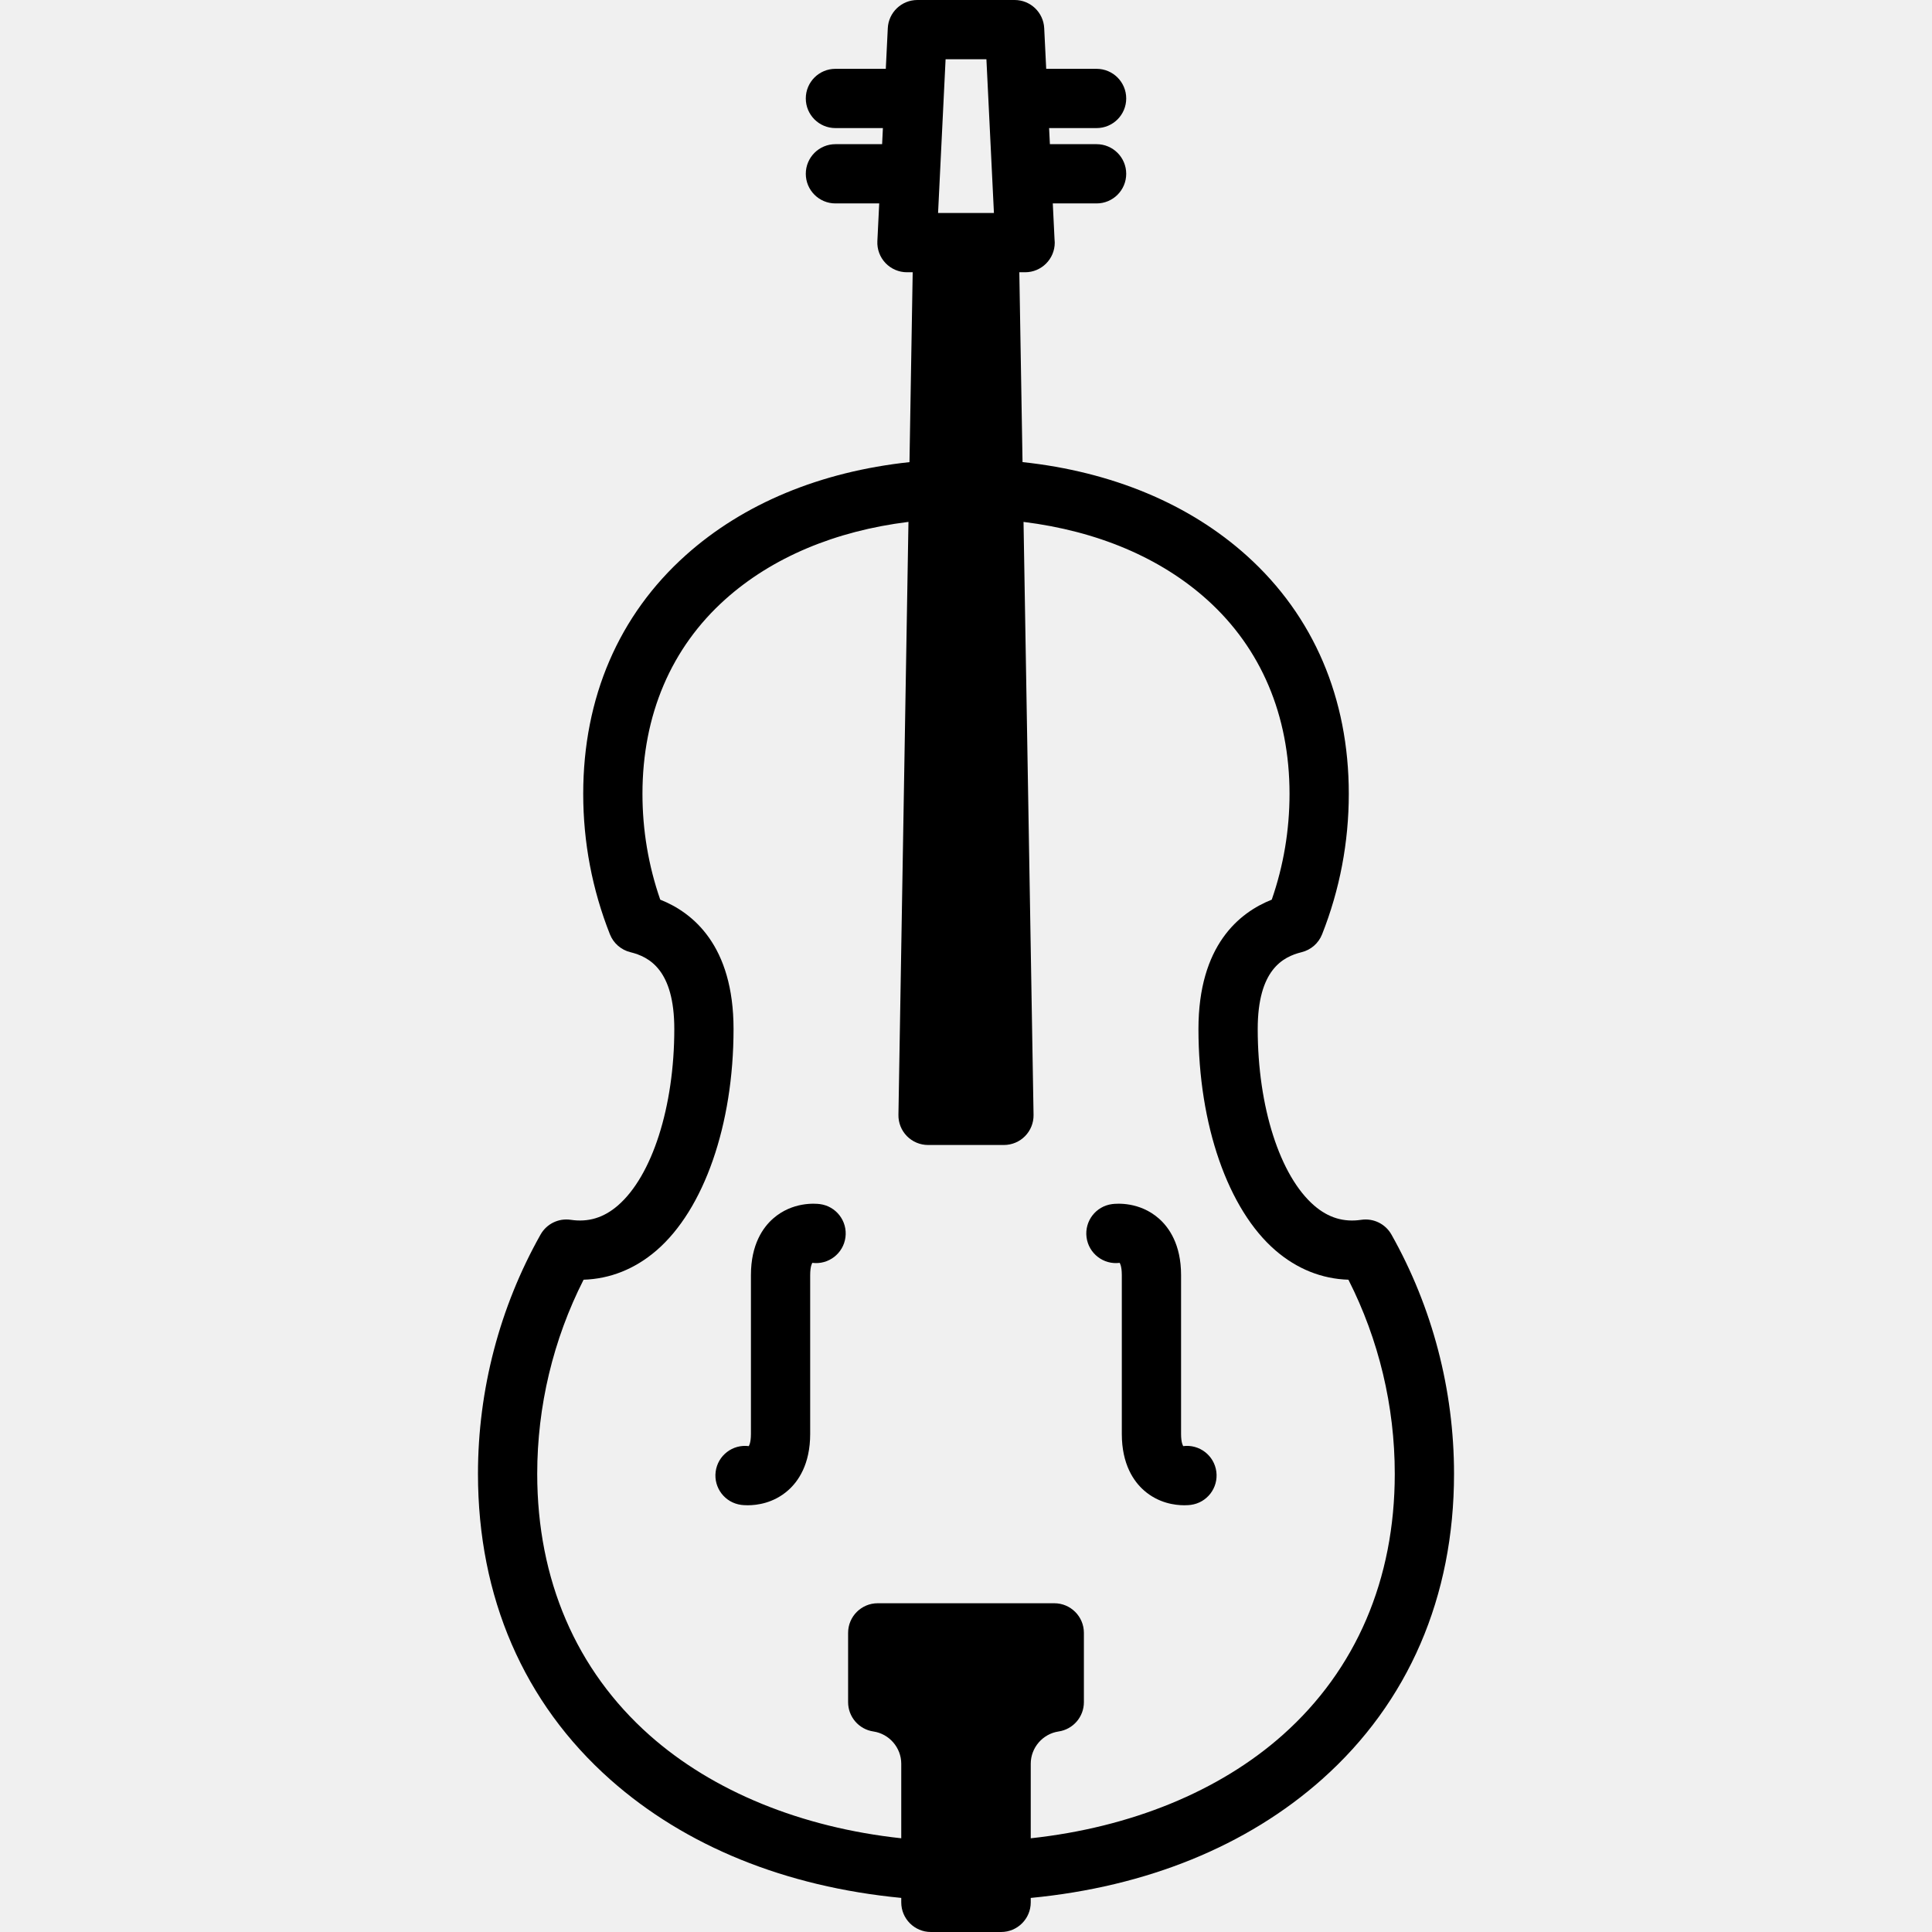
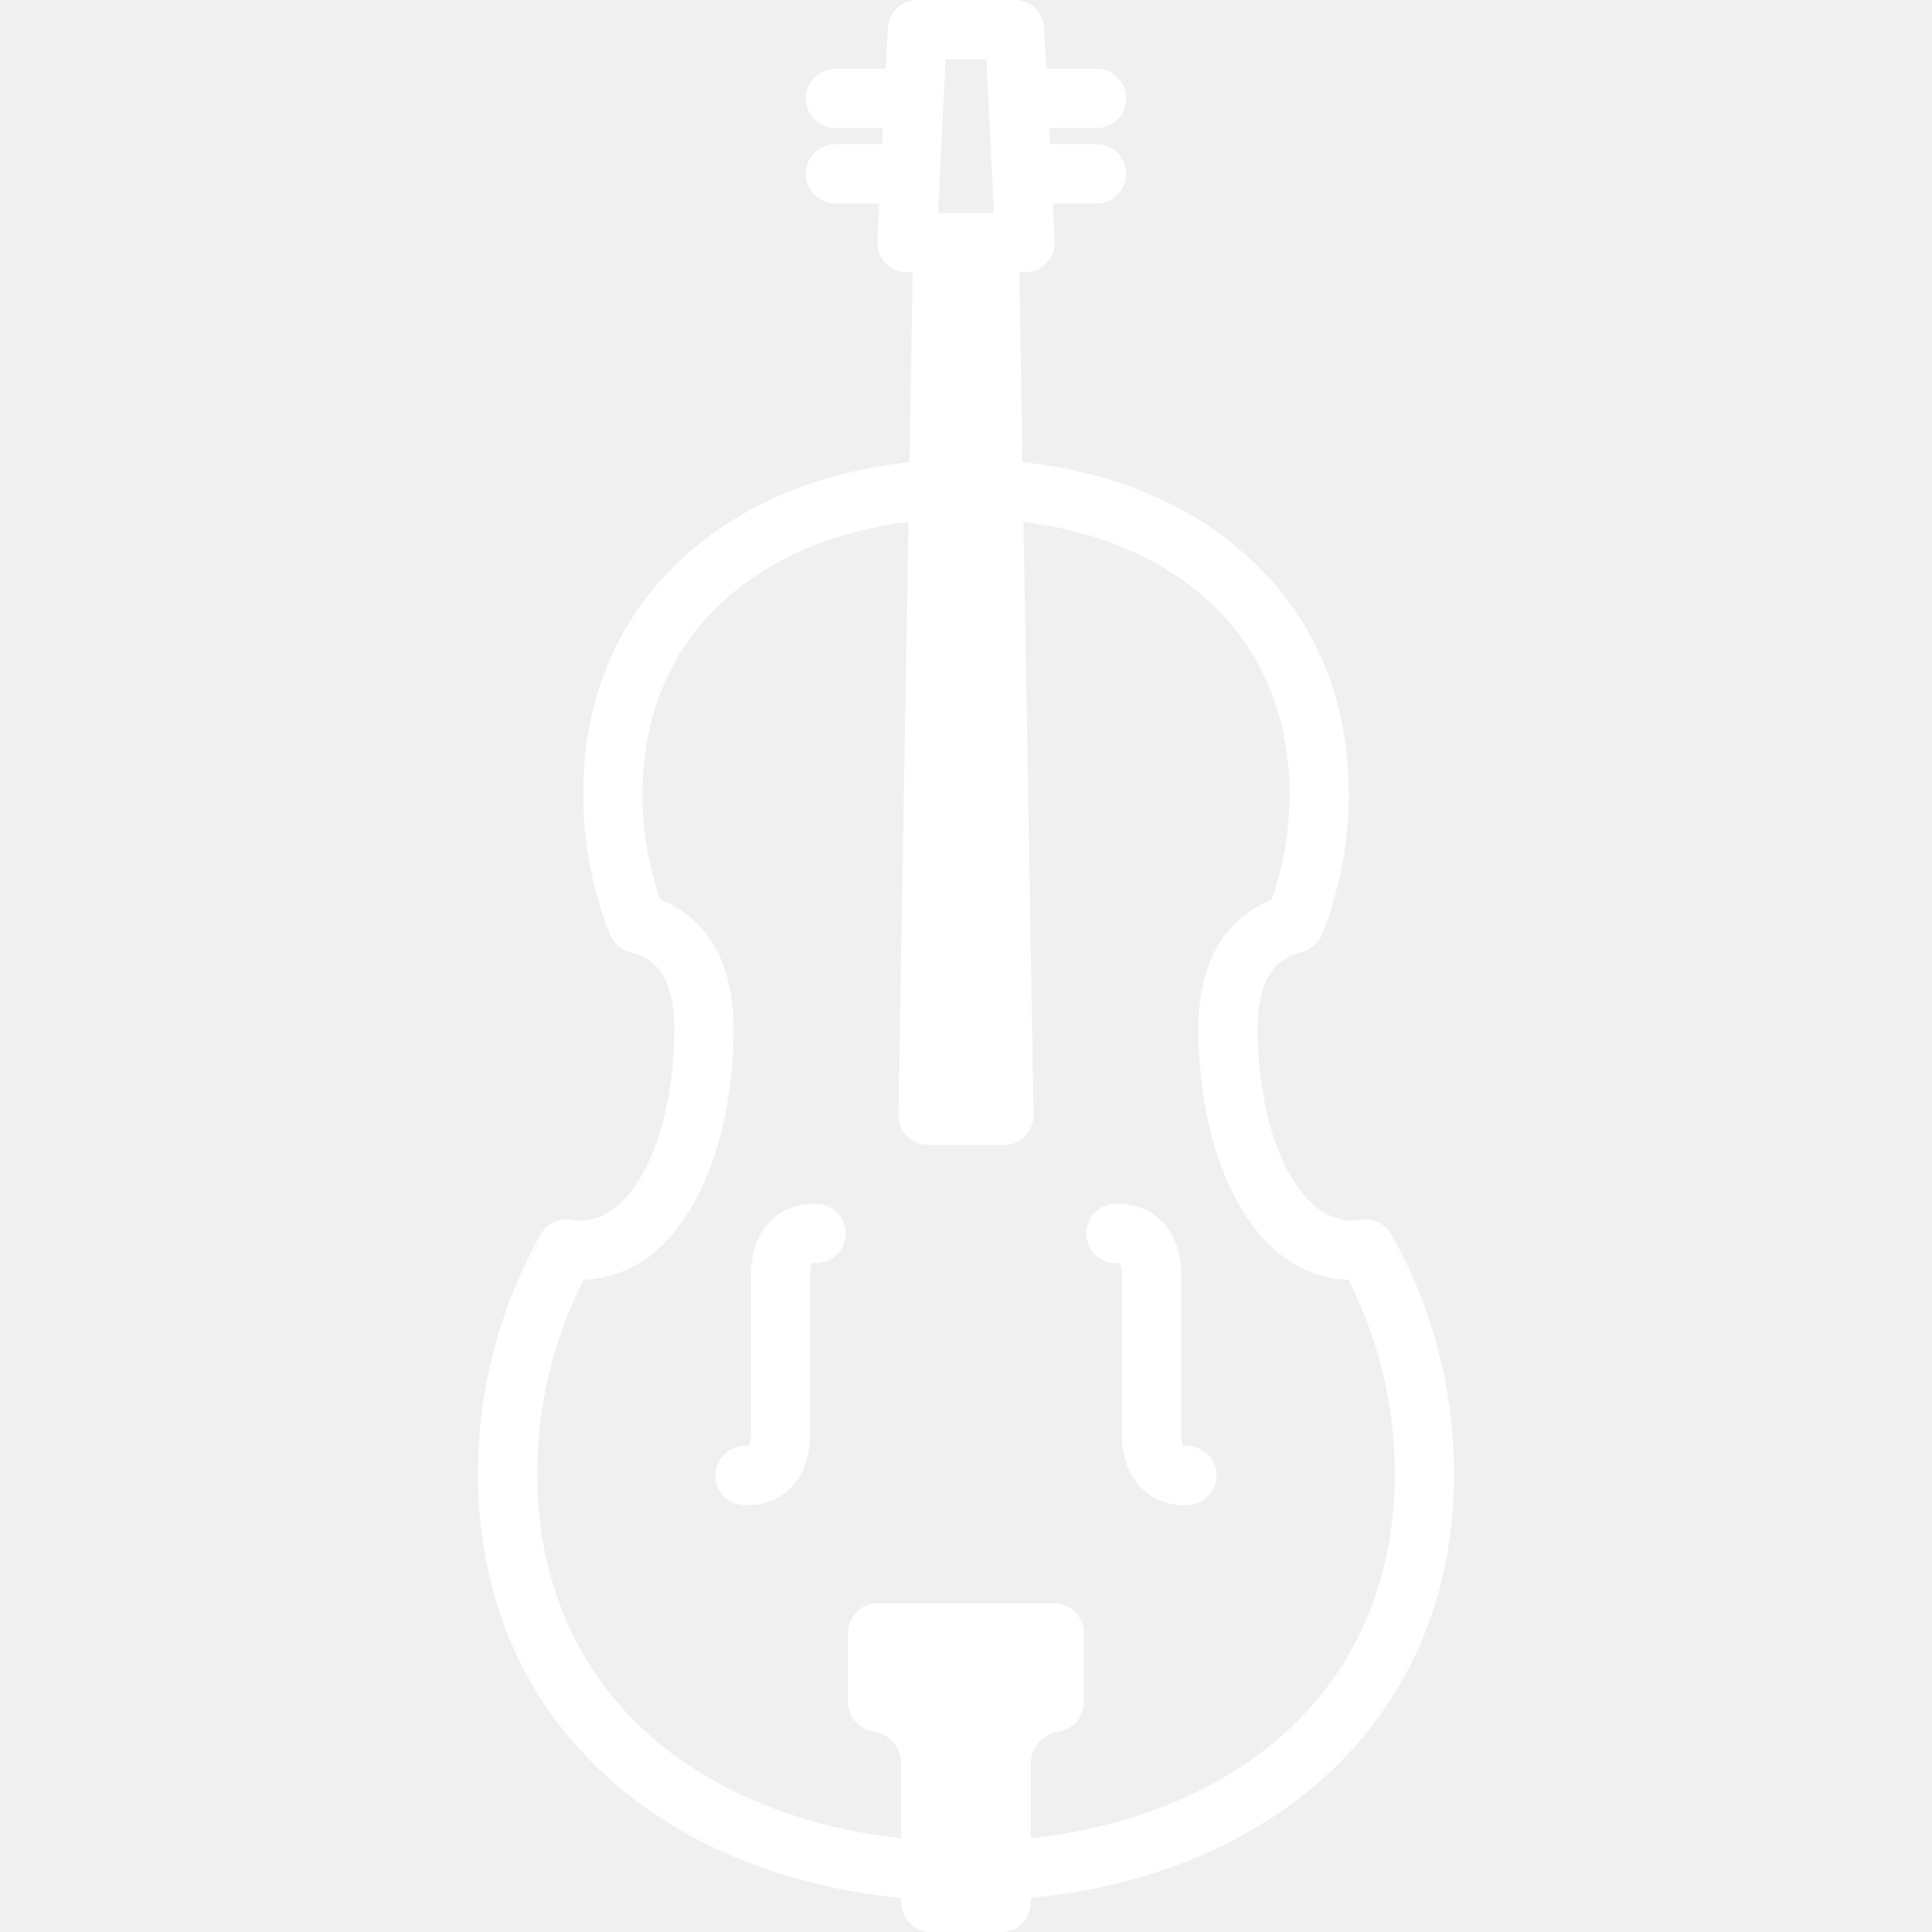
- <svg xmlns="http://www.w3.org/2000/svg" fill="#000000" height="800px" width="800px" version="1.1" id="Capa_1" viewBox="0 0 489.113 489.113" xml:space="preserve">
+ <svg xmlns="http://www.w3.org/2000/svg" fill="#FFFFFF" height="800px" width="800px" version="1.1" id="Capa_1" viewBox="0 0 489.113 489.113" xml:space="preserve">
  <g>
    <path d="M352.264,312.548c-1.527-2.709-4.567-4.193-7.644-3.735c-4.436,0.663-8.324-0.514-11.901-3.596   c-8.693-7.49-14.311-25.034-14.311-44.695c0-14.986,6.346-18.285,11.118-19.463c2.356-0.581,4.286-2.267,5.179-4.523   c4.485-11.344,6.76-23.313,6.76-35.573c0-24.2-8.904-45.021-25.75-60.214c-14.596-13.162-34.173-21.328-56.847-23.764l-0.813-48.06   h1.449c0.008,0,0.016,0,0.02,0c4.143,0,7.5-3.357,7.5-7.5c0-0.313-0.019-0.62-0.056-0.922l-0.44-9.003h11.088   c4.143,0,7.5-3.358,7.5-7.5c0-4.143-3.357-7.5-7.5-7.5h-11.822l-0.199-4.075h12.022c4.143,0,7.5-3.358,7.5-7.5   c0-4.142-3.357-7.5-7.5-7.5H264.86l-0.504-10.292C264.161,3.139,260.865,0,256.865,0h-24.617c-4,0-7.296,3.139-7.491,7.133   l-0.504,10.292h-12.755c-4.143,0-7.5,3.358-7.5,7.5c0,4.142,3.357,7.5,7.5,7.5h12.021L223.32,36.5h-11.822   c-4.143,0-7.5,3.357-7.5,7.5c0,4.142,3.357,7.5,7.5,7.5h11.088l-0.468,9.558c-0.101,2.051,0.645,4.053,2.06,5.539   c1.416,1.486,3.379,2.328,5.432,2.328h1.451l-0.813,48.069c-22.518,2.418-41.99,10.479-56.569,23.504   c-17.028,15.214-26.029,36.122-26.029,60.464c0,12.261,2.274,24.23,6.76,35.572c0.893,2.258,2.822,3.943,5.179,4.524   c4.773,1.177,11.12,4.476,11.12,19.463c0,19.66-5.618,37.203-14.313,44.694c-3.578,3.083-7.472,4.26-11.902,3.597   c-3.079-0.463-6.117,1.025-7.644,3.735c-10.365,18.397-15.845,39.341-15.845,60.57c0,31.213,11.596,57.991,33.535,77.439   c18.993,16.838,44.343,27.108,73.625,29.925v1.131c0,4.143,3.357,7.5,7.5,7.5h17.781c4.143,0,7.5-3.357,7.5-7.5v-1.124   c29.374-2.826,54.786-13.157,73.789-30.075c21.833-19.436,33.373-46.165,33.373-77.296   C368.108,351.885,362.629,330.94,352.264,312.548z M239.39,15h10.334l1.904,38.925h-14.143L239.39,15z M324.762,439.21   c-16.046,14.284-38.507,23.443-63.815,26.179v-18.877c0-4.061,3.032-7.571,7.054-8.165c3.679-0.544,6.403-3.701,6.403-7.42v-17.543   c0-4.142-3.357-7.5-7.5-7.5H222.21c-4.143,0-7.5,3.358-7.5,7.5v17.543c0,3.719,2.725,6.876,6.403,7.42   c4.02,0.594,7.052,4.105,7.052,8.165v18.874c-25.237-2.729-47.638-11.835-63.675-26.053c-18.636-16.52-28.485-39.417-28.485-66.215   c0-17.107,4.046-33.998,11.736-49.141c6.716-0.207,13.012-2.716,18.445-7.398c12.041-10.375,19.521-31.855,19.521-56.059   c0-21.171-10.31-29.493-18.559-32.76c-2.987-8.604-4.5-17.603-4.5-26.8c0-19.95,7.27-36.99,21.023-49.277   c11.824-10.565,27.74-17.256,46.319-19.561l-2.539,150.12c-0.034,2.011,0.741,3.951,2.151,5.386   c1.41,1.434,3.337,2.241,5.348,2.241h19.21c2.011,0,3.938-0.808,5.348-2.241c1.41-1.435,2.186-3.375,2.151-5.386l-2.538-150.115   c18.706,2.324,34.711,9.087,46.545,19.76c13.604,12.27,20.796,29.238,20.796,49.074c0,9.197-1.513,18.196-4.5,26.801   c-8.248,3.268-18.557,11.59-18.557,32.759c0,24.204,7.479,45.686,19.521,56.06c5.435,4.682,11.728,7.19,18.444,7.397   c7.691,15.14,11.736,32.03,11.736,49.141C353.108,399.847,343.307,422.701,324.762,439.21z" />
    <g>
      <path d="M299.527,366.107c0,0.001-0.002,0.001-0.002,0.001c-0.037,0-0.025-0.072,0.014-0.034c-0.006-0.006-0.535-0.7-0.535-3.061    v-40.212c0-7.751-3.055-12.06-5.615-14.31c-4.908-4.311-10.729-3.803-11.846-3.658c-4.107,0.534-7.004,4.297-6.469,8.405    c0.535,4.108,4.297,7.005,8.404,6.47c0.002-0.001,0.002-0.001,0.004-0.001c0.035,0,0.023,0.072-0.014,0.034    c0.006,0.006,0.535,0.7,0.535,3.06v40.212c0,7.751,3.053,12.061,5.615,14.311c3.674,3.228,7.861,3.754,10.201,3.754    c0.785,0,1.363-0.06,1.643-0.096c4.107-0.534,7.004-4.297,6.471-8.405C307.398,368.47,303.639,365.575,299.527,366.107z" />
      <path d="M207.57,304.833c-1.117-0.145-6.938-0.652-11.846,3.658c-2.561,2.25-5.615,6.559-5.615,14.31v40.212    c0,2.36-0.529,3.055-0.535,3.061c0.039-0.038,0.051,0.034,0.014,0.034c0,0-0.002,0-0.002-0.001    c-4.111-0.532-7.871,2.362-8.406,6.47c-0.533,4.108,2.363,7.871,6.471,8.405c0.279,0.036,0.857,0.096,1.642,0.096    c2.34,0,6.527-0.526,10.201-3.754c2.563-2.25,5.615-6.56,5.615-14.311v-40.212c0-2.36,0.529-3.055,0.535-3.06    c-0.037,0.038-0.049-0.034-0.014-0.034c0.002,0,0.002,0,0.004,0.001c4.107,0.535,7.869-2.362,8.404-6.47    C214.574,309.13,211.678,305.367,207.57,304.833z" />
    </g>
  </g>
</svg>
